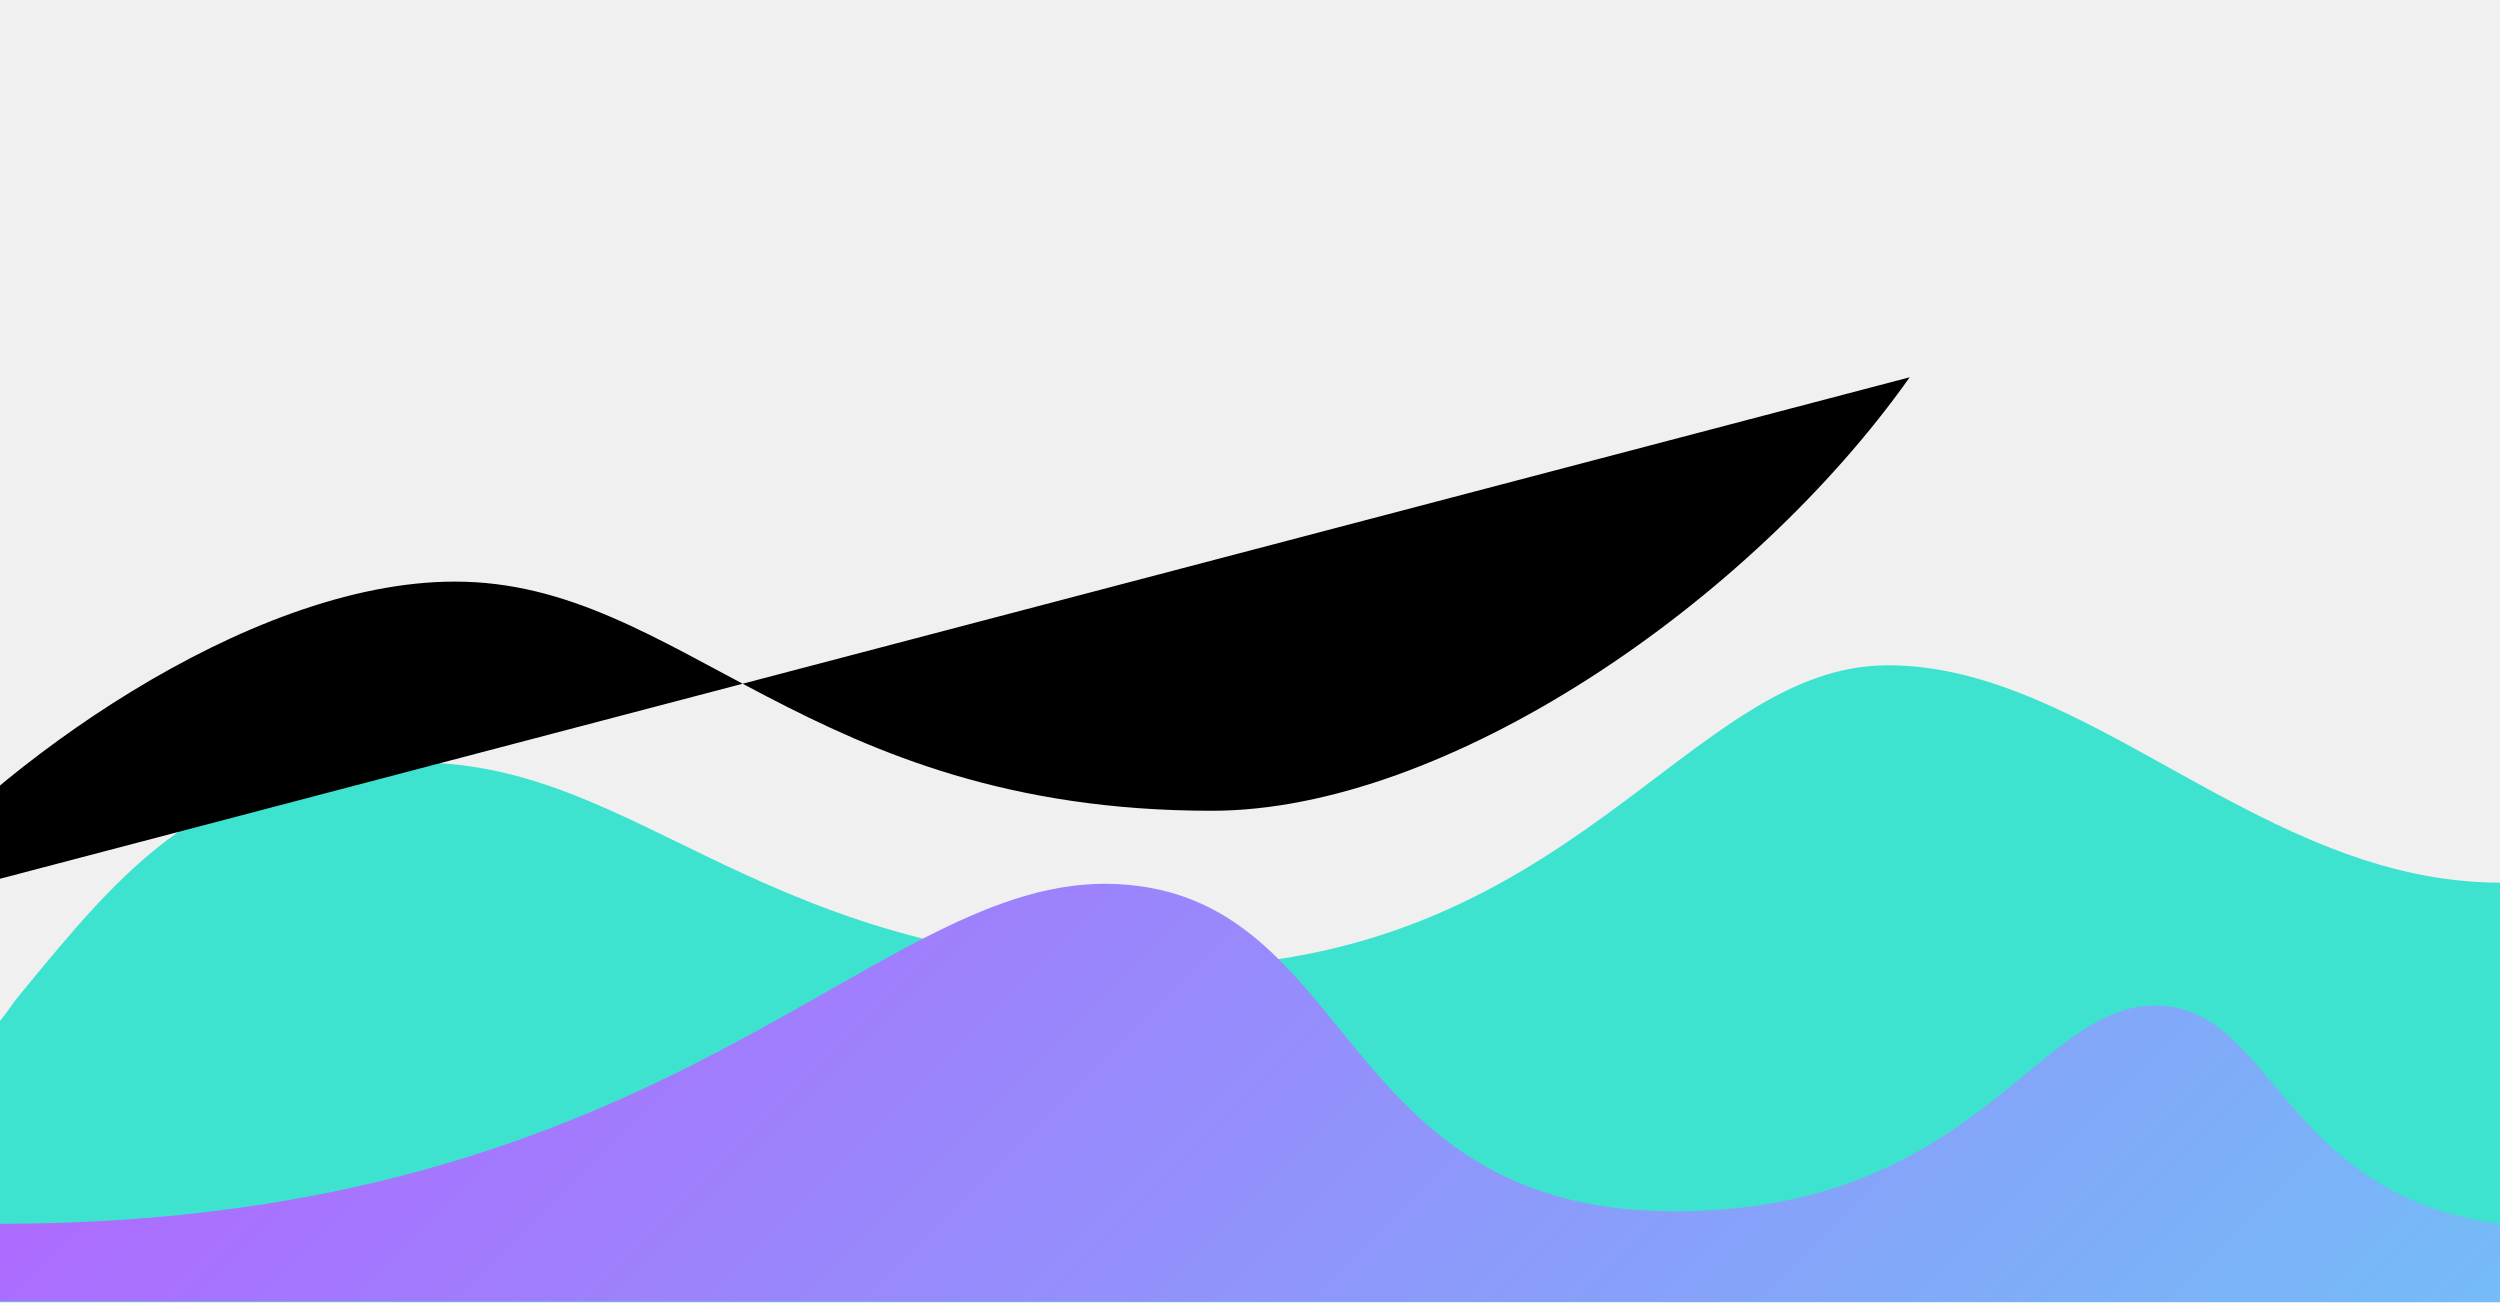
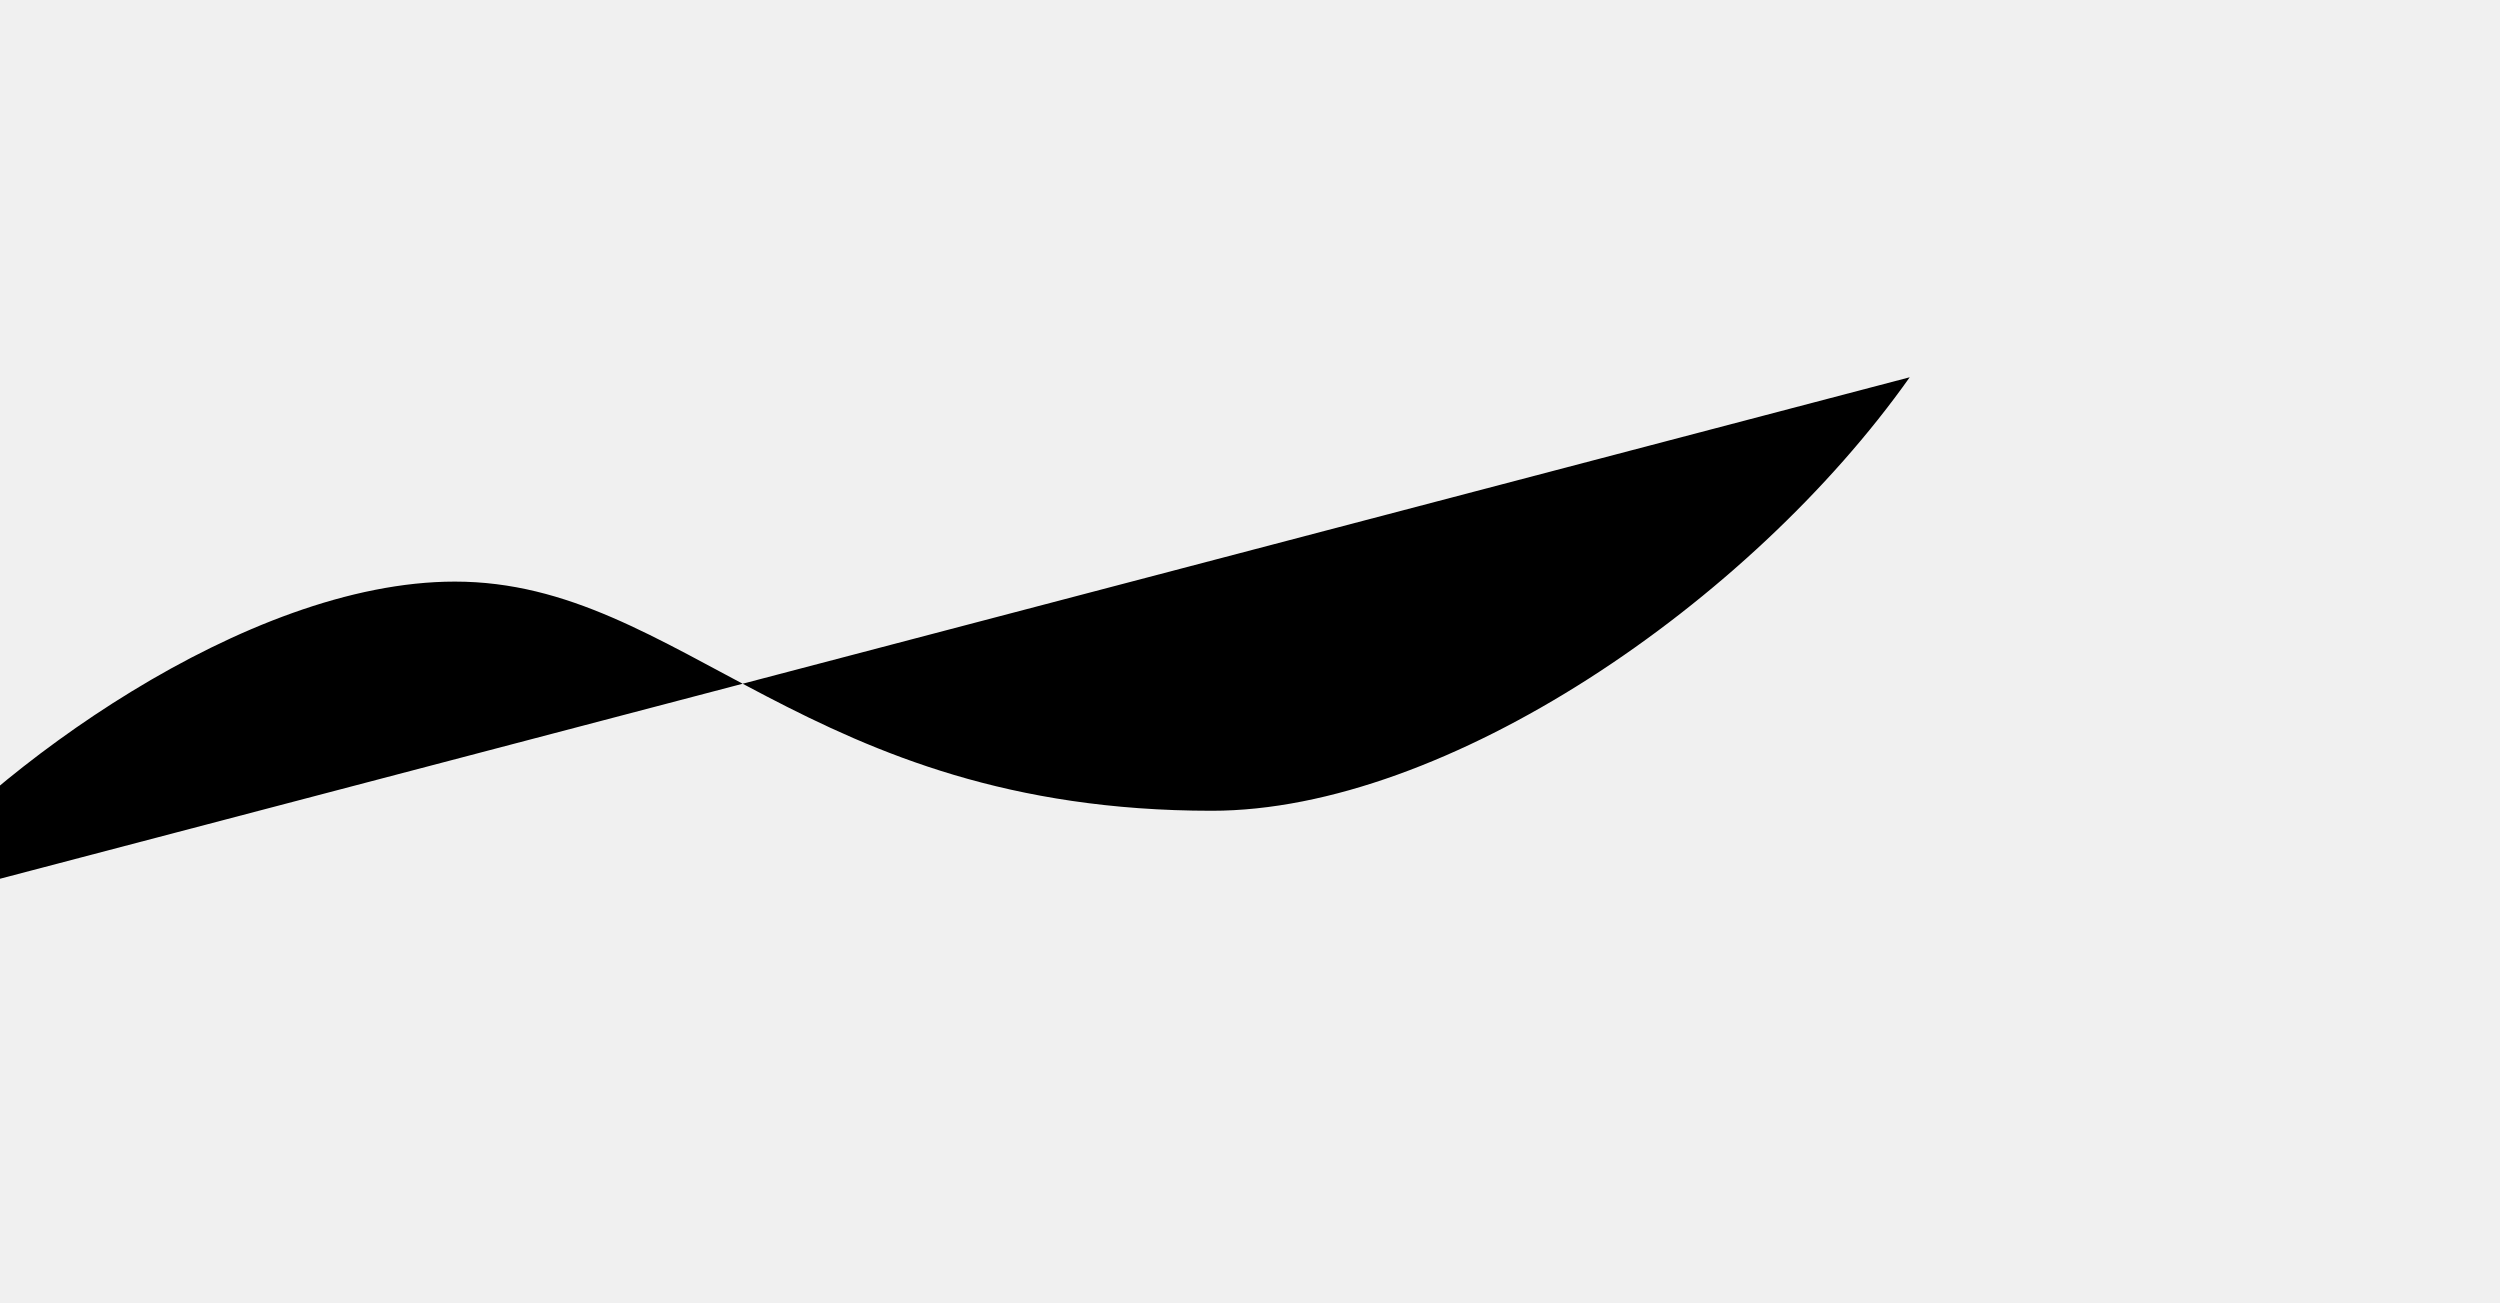
<svg xmlns="http://www.w3.org/2000/svg" id="Layer_1" viewBox="0 0 1440 750">
-   <style>.st0{fill:#3DE3CF;} .st1{fill:none;stroke:#FFFFFF;stroke-width:2;stroke-miterlimit:10;} .st2{fill:none;stroke:#FFFFFF;stroke-width:2;stroke-linecap:round;stroke-miterlimit:10;} .st3{fill:url(#SVGID_1_);} .st4{fill:none;}</style>
+   <style>.st0{fill:none;} .st1{fill:none;stroke:#FFFFFF;stroke-width:2;stroke-miterlimit:10;} .st2{fill:none;stroke:#FFFFFF;stroke-width:2;stroke-linecap:round;stroke-miterlimit:10;} .st3{fill:none;} .st4{fill:none;}</style>
  <path class="st0" d="M1440 750H0V588c5.3-6.3 6.4-9.1 11.6-15.3 59-71.5 107.9-133.5 228.4-133.5 131 0 198 118 432 118s299.3-174 415.4-174c116.2 0 215.7 125.2 352.6 125.2V750z" id="Layer_5" />
  <g id="rocket">
    <path class="st1" d="M-42.6 731c1.2-1.1 1.1-3 .1-4.1-17.9-18.5-43-27.7-67.8-25.9-6.7-6.4-15.3-10-24.6-10.2-9.4-.2-18.4 3.3-25.3 9.6-1.7 1.6-1 5.7 2.7 5.1 1.9-.3 3.8-.7 5.7-.7 4.6.1 8.9 1.6 12.5 4.2-.3.5-.4.9-.4 1.4l-.6 33.7c0 .5.1.9.3 1.4-3.8 2.5-8.1 3.8-12.7 3.7-1.8 0-3.7-.5-5.7-.9-4.1-.6-4.3 3.6-2.9 4.9 6.7 6.6 15.6 10.3 24.9 10.6 9.3.2 18.1-3.2 25-9.3 24.8 2.7 50.2-5.6 68.8-23.5zM-63.8 711.8l-.7 34.3" />
    <ellipse transform="rotate(-88.948 -95.884 729.255) scale(.99997)" class="st1" cx="-95.9" cy="729.3" rx="14.1" ry="14.1" />
    <path class="st1" d="M-110 700.9s-25.3 2.4-30.1 8.6M-110.4 754.6s-25.4-3.5-29.9-9.7" />
    <path class="st2" d="M-152 718.3l-23-8M-151 732.3l-22 8M-195 725.3h38" />
  </g>
  <g id="Layer_2">
-     <linearGradient id="SVGID_1_" gradientUnits="userSpaceOnUse" x1="348.825" y1="393.205" x2="1091.375" y2="-349.345" gradientTransform="matrix(1 0 0 -1 0 749.28)">
-       <stop offset="0" stop-color="#AD6BFF" />
-       <stop offset="1" stop-color="#74BCF7" />
-     </linearGradient>
    <path class="st3" d="M0 749.6v-44.7c390.6 0 503.6-202 642.9-195.7 139.3 6.3 125.3 188.5 321.4 188.5 173.3 0 208.3-118.5 277-118.5 68.8 0 72 109 198.7 125.7V750L0 749.6z" />
  </g>
  <path class="rocket__line" d="M-384 607c260 0 314.8-85.8 320-92 59-71.5 205.5-180 326-180 131 0 202 132 436 132 134.9 0 310-119.7 402-249.7" />
</svg>
